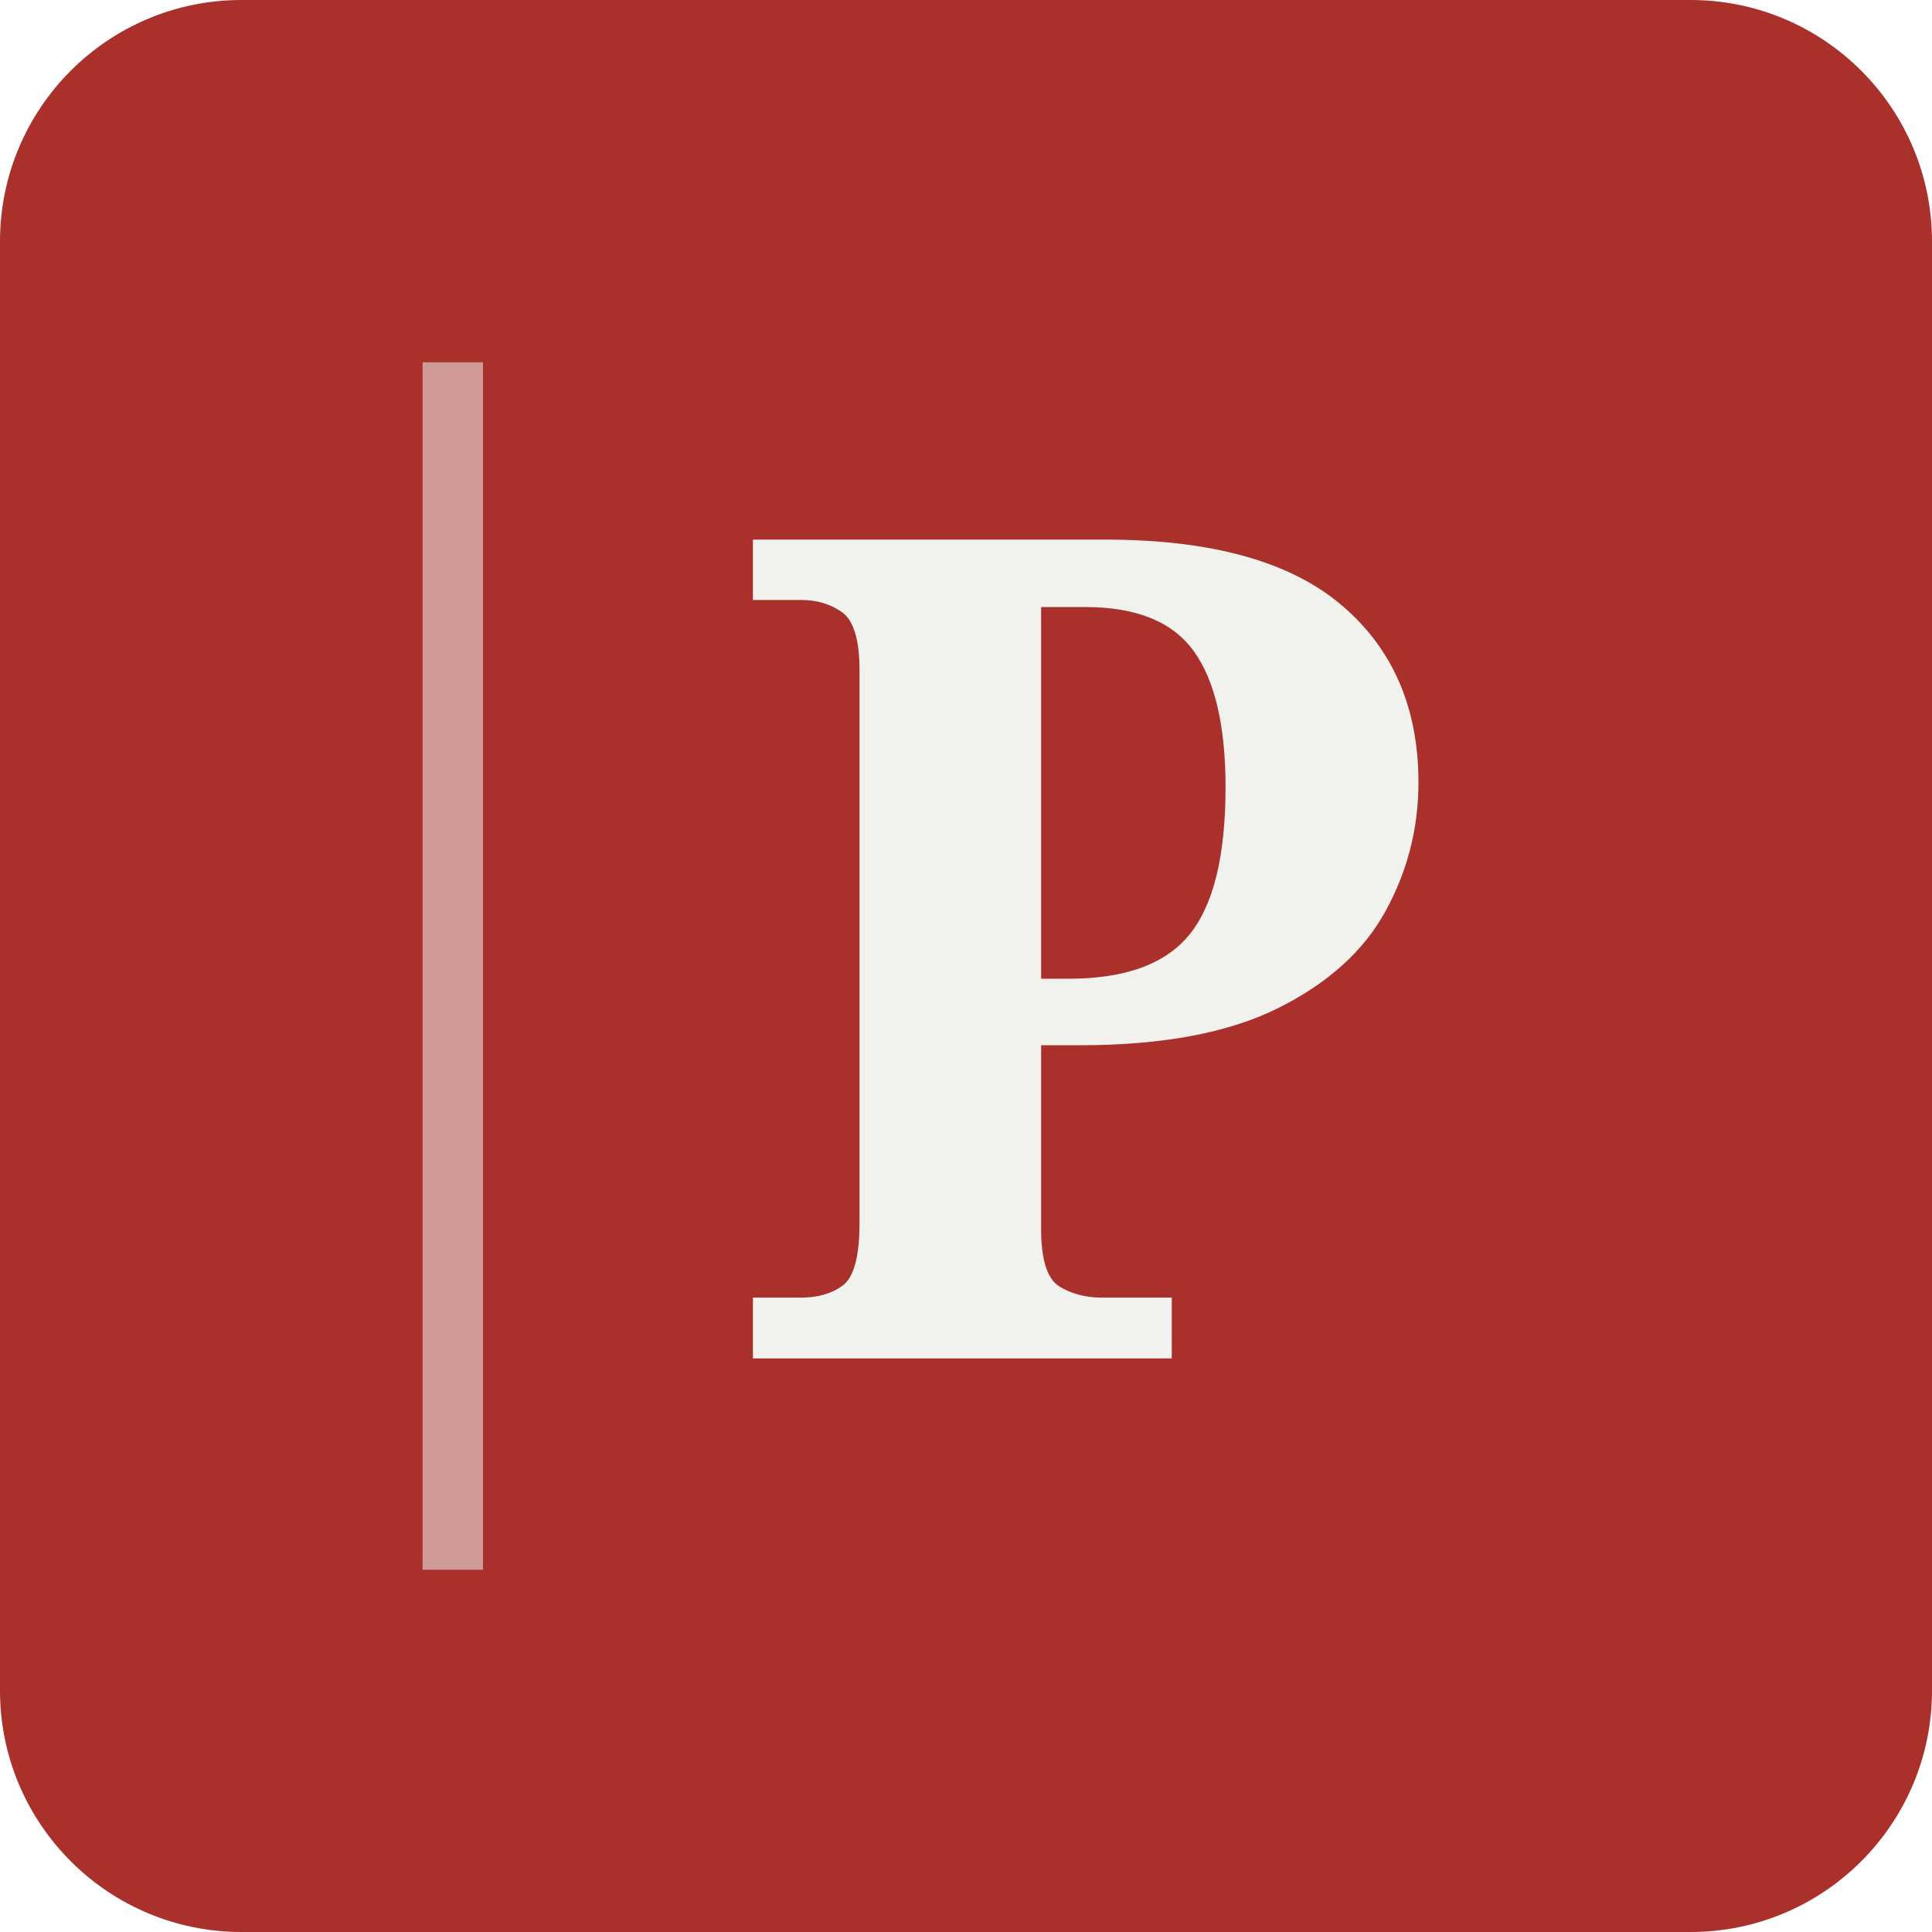
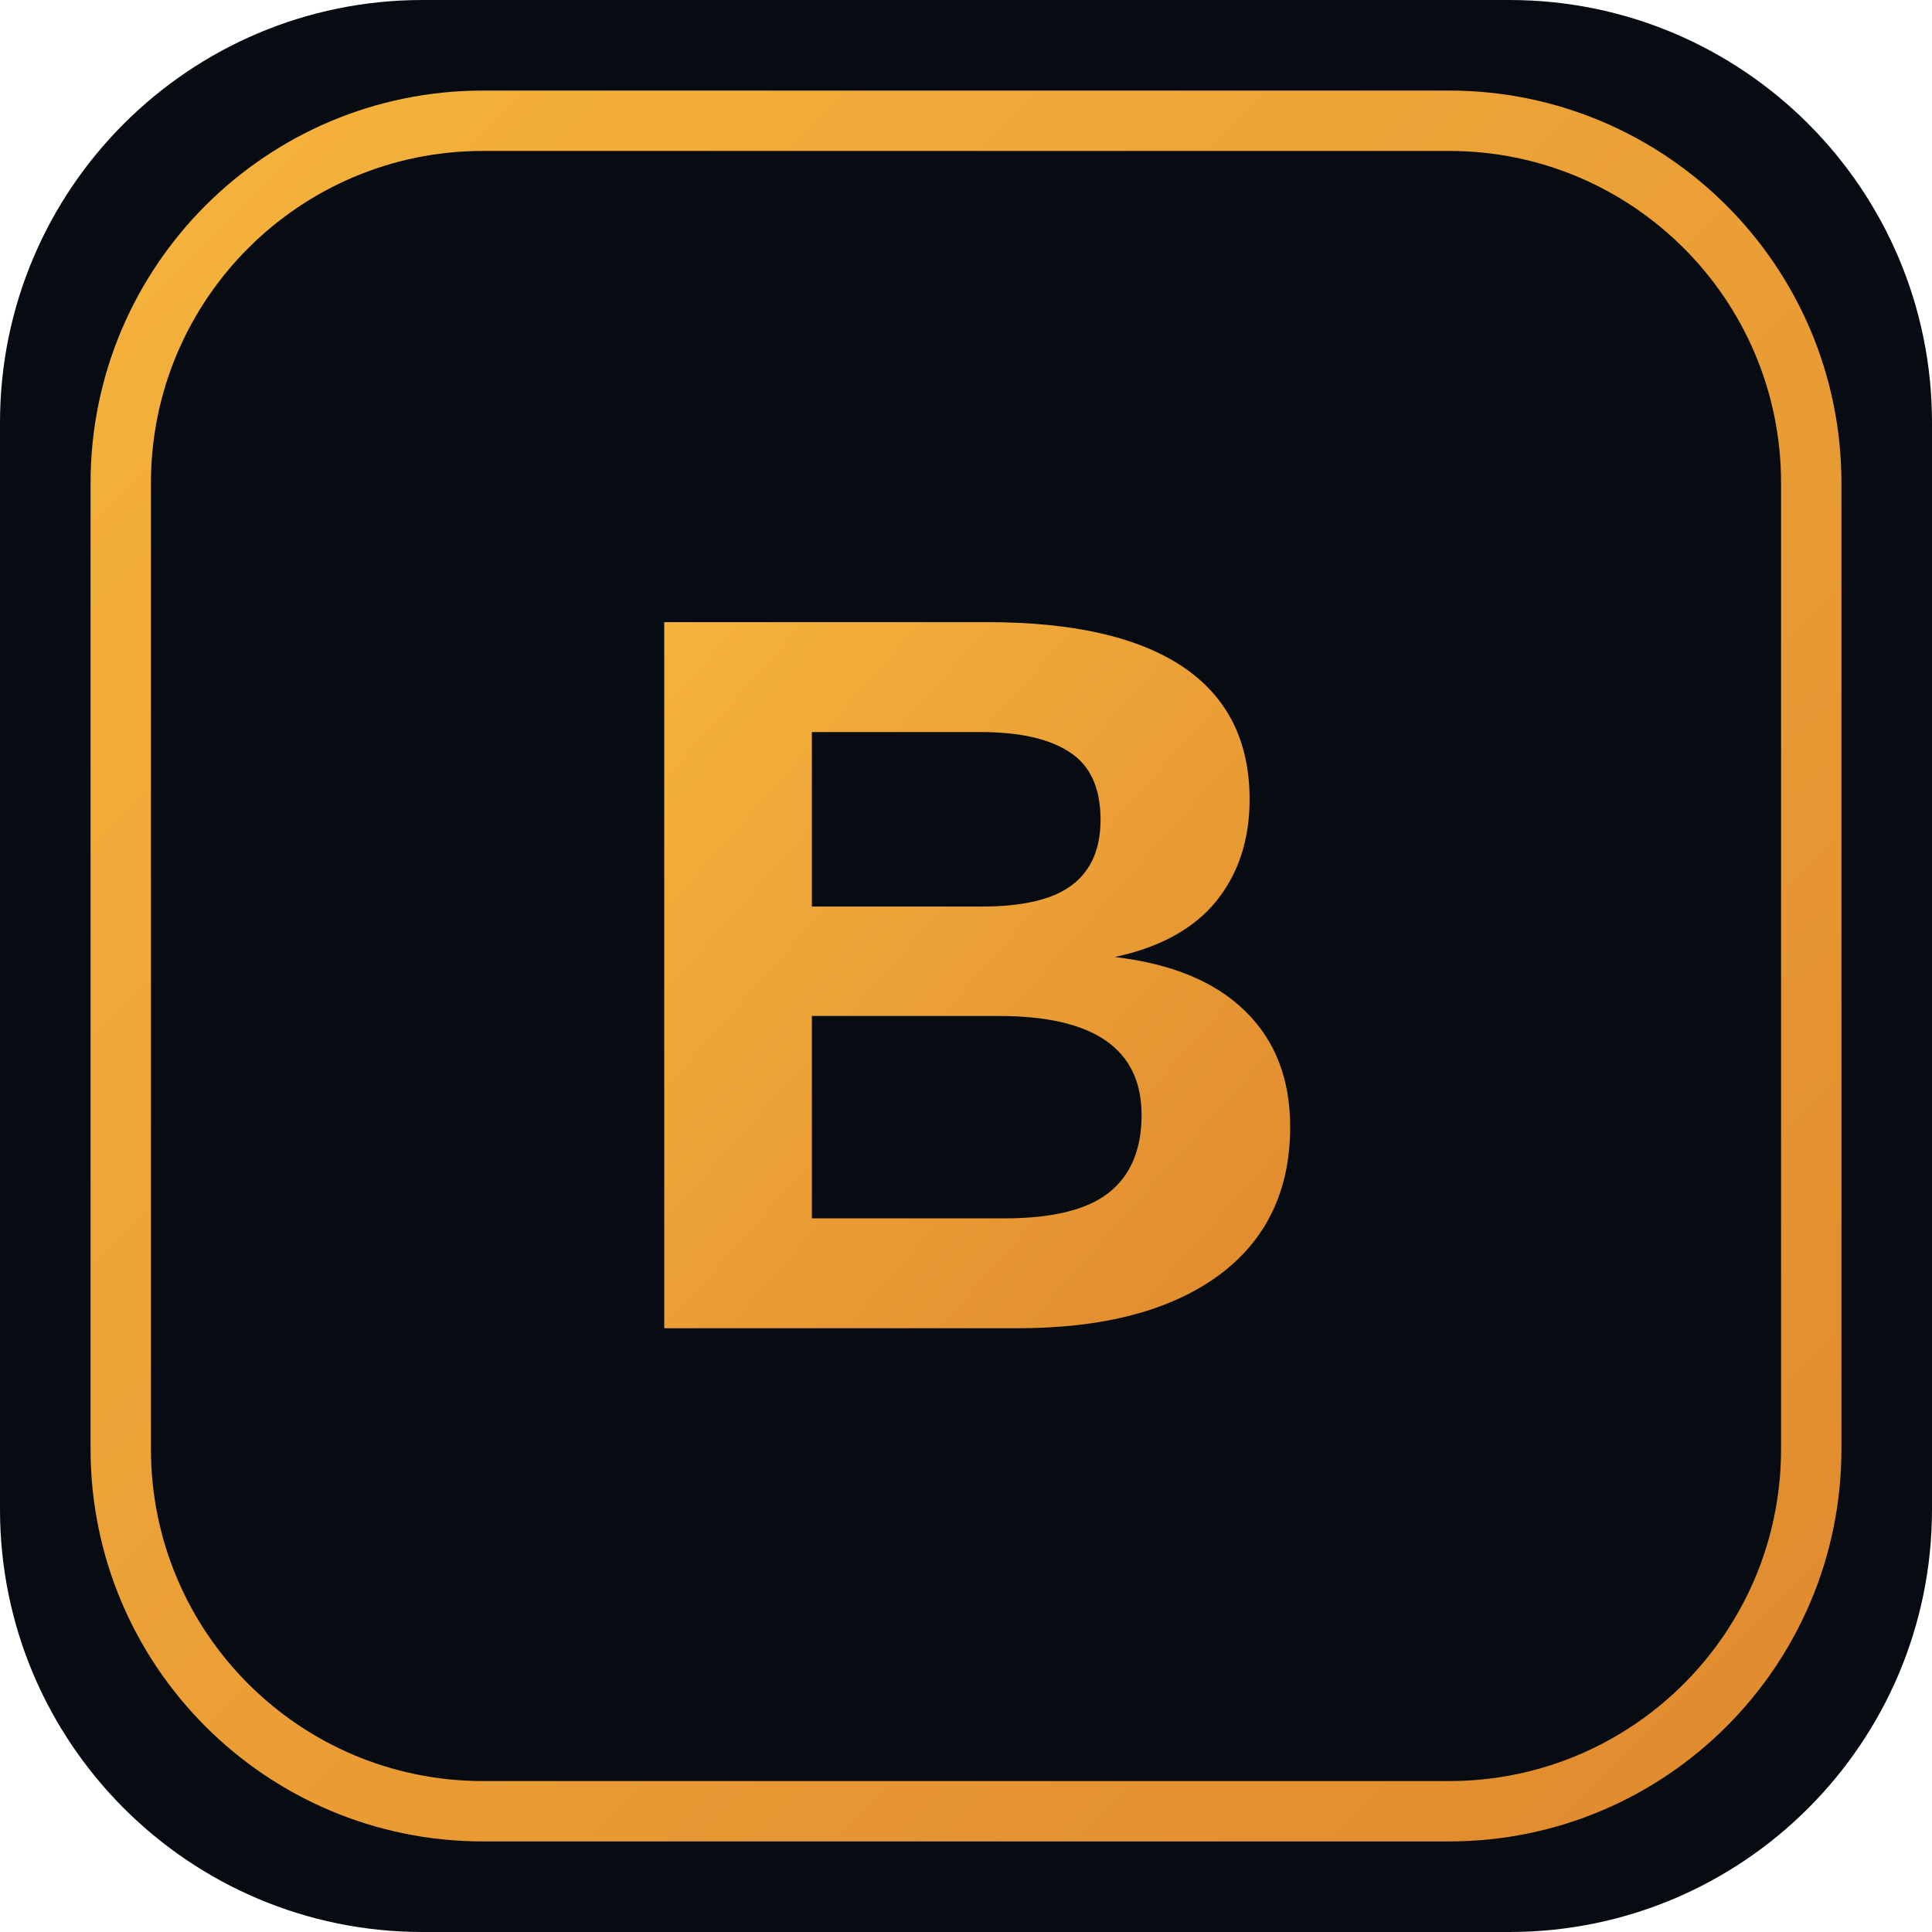
<svg xmlns="http://www.w3.org/2000/svg" viewBox="0 0 64 64">
-   <rect width="64" height="64" rx="8" fill="#A9302B" />
-   <rect x="14" y="12" width="2" height="40" fill="#F1F2EE" opacity="0.55" />
-   <text x="36" y="45" font-family="Georgia, serif" font-size="38" font-weight="600" fill="#F1F2EE" text-anchor="middle">P</text>
+   <defs>
+     <linearGradient id="g" x1="0" y1="0" x2="1" y2="1">
+       <stop offset="0" stop-color="#F5B33C" />
+       <stop offset="1" stop-color="#E08A2E" />
+     </linearGradient>
+   </defs>
+   <rect width="64" height="64" rx="14" fill="#070B12" />
+   <rect x="4" y="4" width="56" height="56" rx="12" fill="none" stroke="url(#g)" stroke-width="2" />
+   <text x="32" y="44" font-family="Segoe UI, Arial, sans-serif" font-size="34" font-weight="700" fill="url(#g)" text-anchor="middle">B</text>
</svg>
